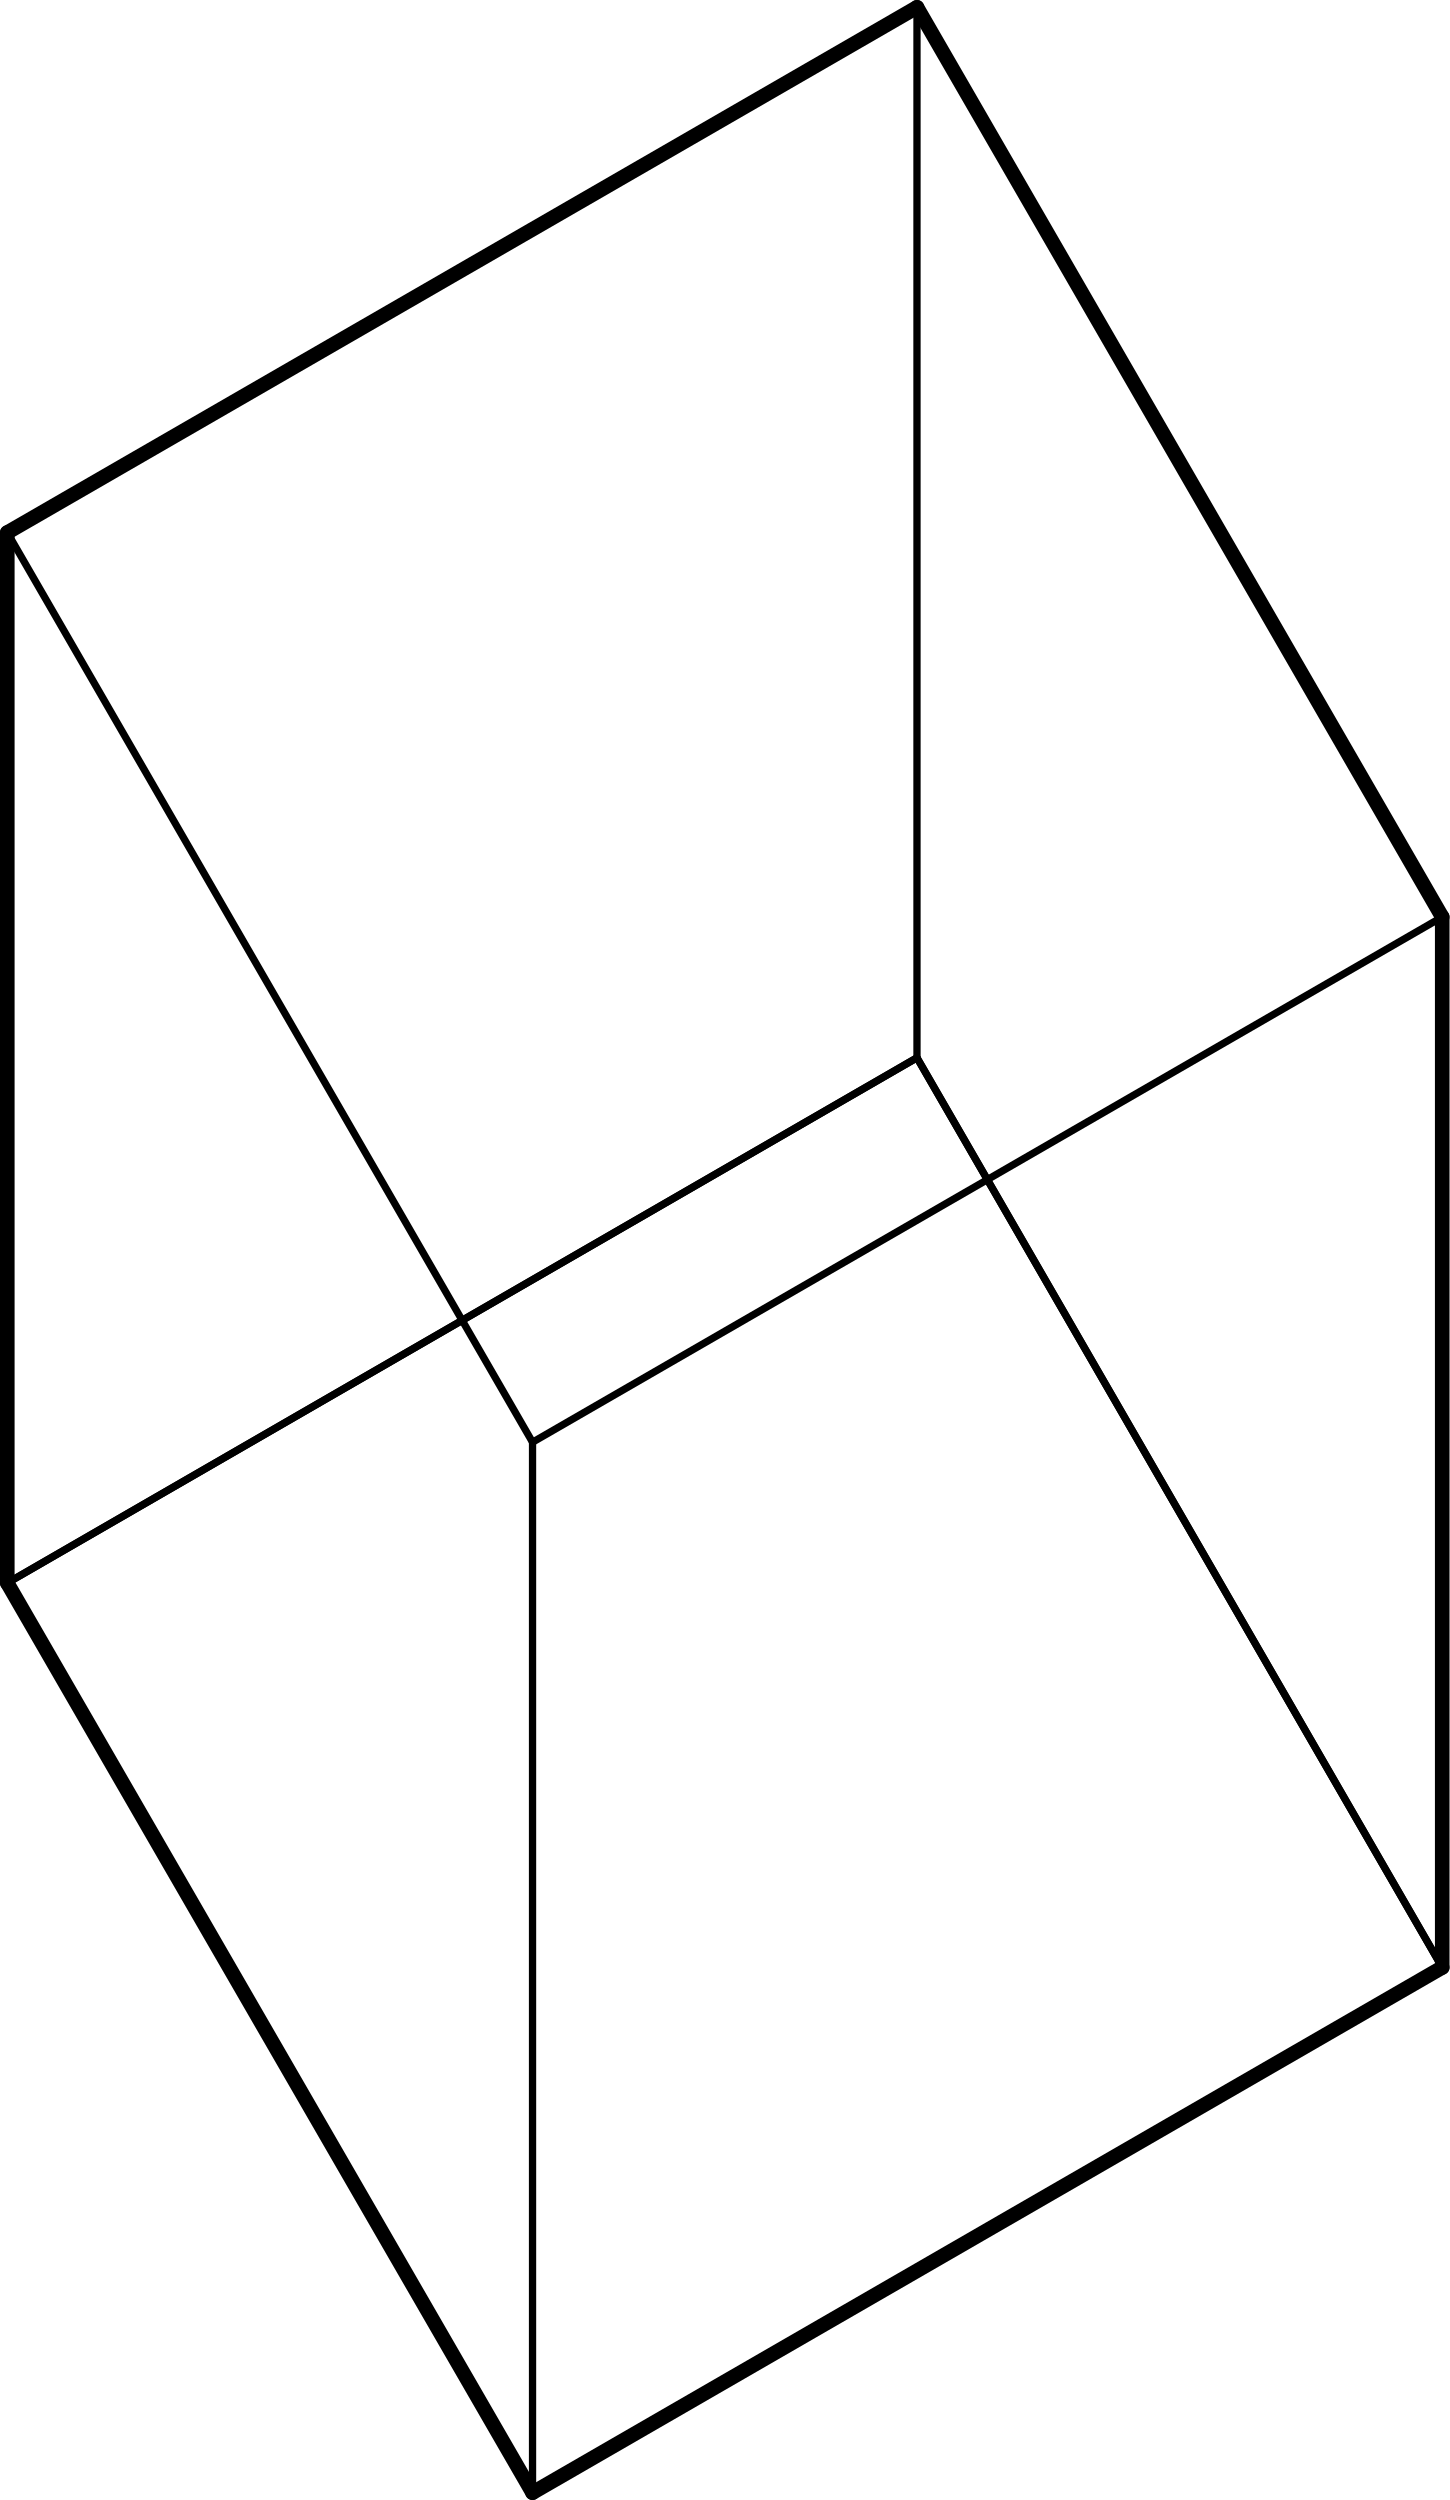
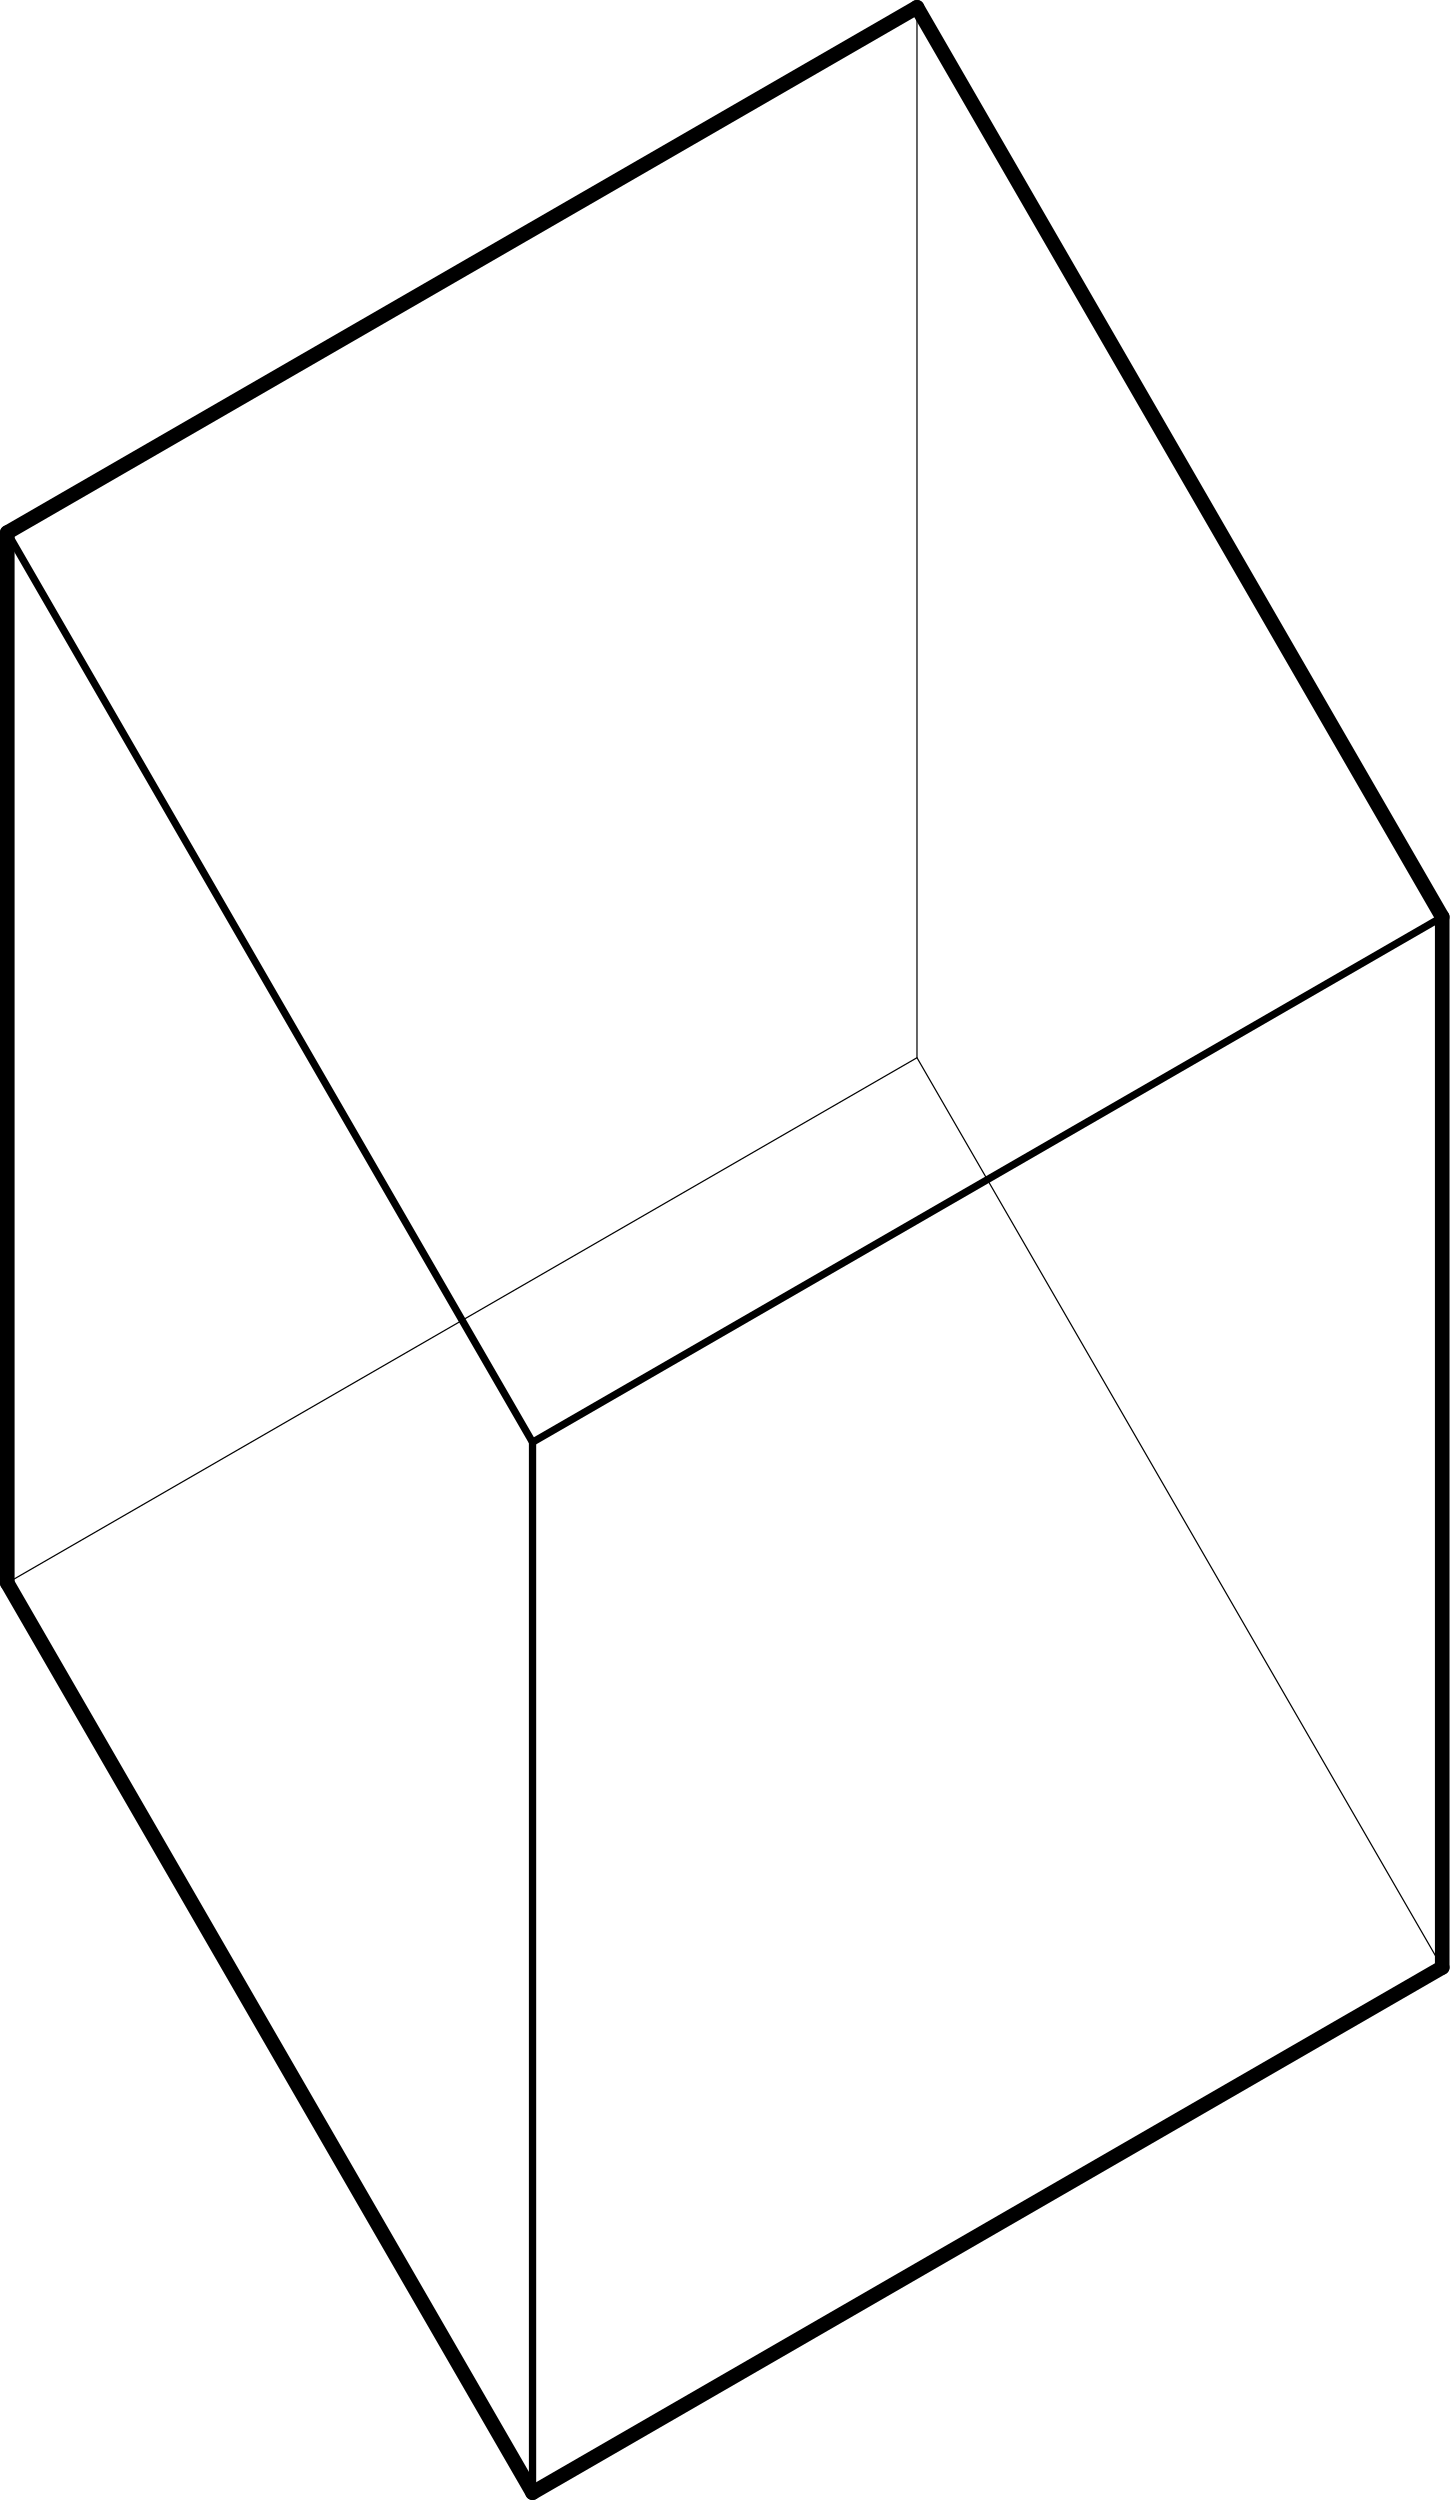
<svg xmlns="http://www.w3.org/2000/svg" version="1.1" id="Default" x="0px" y="0px" viewBox="0 0 1192.2 2056.2" style="enable-background:new 0 0 1192.2 2056.2;" xml:space="preserve">
  <style type="text/css">
- 	.st0{fill:none;stroke:#000000;stroke-width:6;stroke-linecap:round;stroke-linejoin:round;}
- 	.st1{fill:none;stroke:#000000;stroke-width:12;stroke-linecap:round;stroke-linejoin:round;}
+ 	.st0{fill:none;stroke:#000000;stroke-linecap:round;stroke-linejoin:round;}
+ 	.st1{fill:none;stroke:#000000;stroke-width:6;stroke-linecap:round;stroke-linejoin:round;}
+ 	.st2{fill:none;stroke:#000000;stroke-width:12;stroke-linecap:round;stroke-linejoin:round;}
</style>
-   <rect x="164.1" y="1028.1" transform="matrix(0.866 -0.5 0.5 0.866 -650.1923 493.6677)" class="st0" width="864" height="864" />
-   <line class="st0" x1="438" y1="1186.2" x2="1186.2" y2="754.2" />
-   <line class="st0" x1="6" y1="438" x2="438" y2="1186.2" />
-   <line class="st1" x1="754.2" y1="6" x2="6" y2="438" />
-   <line class="st1" x1="1186.2" y1="754.2" x2="754.2" y2="6" />
-   <line class="st1" x1="438" y1="2050.2" x2="1186.2" y2="1618.2" />
-   <line class="st1" x1="6" y1="1302" x2="438" y2="2050.2" />
-   <line class="st0" x1="754.2" y1="870" x2="6" y2="1302" />
-   <line class="st0" x1="1186.2" y1="1618.2" x2="754.2" y2="870" />
-   <line class="st1" x1="1186.2" y1="1618.2" x2="1186.2" y2="754.2" />
-   <line class="st0" x1="438" y1="2050.2" x2="438" y2="1186.2" />
+   <rect x="164.1" y="1028.1" transform="matrix(0.866 -0.5 0.5 0.866 -650.1848 493.6675)" class="st0" width="864" height="864" />
+   <line class="st1" x1="438" y1="1186.2" x2="1186.2" y2="754.2" />
+   <line class="st1" x1="6" y1="438" x2="438" y2="1186.2" />
+   <line class="st2" x1="754.2" y1="6" x2="6" y2="438" />
+   <line class="st2" x1="1186.2" y1="754.2" x2="754.2" y2="6" />
+   <line class="st2" x1="438" y1="2050.2" x2="1186.2" y2="1618.2" />
+   <line class="st2" x1="6" y1="1302" x2="438" y2="2050.2" />
+   <line class="st2" x1="1186.2" y1="1618.2" x2="1186.2" y2="754.2" />
+   <line class="st1" x1="438" y1="2050.2" x2="438" y2="1186.2" />
  <line class="st0" x1="754.2" y1="870" x2="754.2" y2="6" />
-   <line class="st1" x1="6" y1="1302" x2="6" y2="438" />
-   <path class="st0" d="M970.2,380.1" />
-   <path class="st0" d="M222,812.1" />
-   <path class="st0" d="M380.1,222" />
-   <path class="st0" d="M812.1,970.2" />
-   <path class="st0" d="M970.2,1244.1" />
-   <path class="st0" d="M222,1676.1" />
-   <path class="st0" d="M380.1,1086" />
-   <path class="st0" d="M812.1,1834.2" />
-   <path class="st0" d="M1186.2,1186.2" />
-   <path class="st0" d="M438,1618.2" />
-   <path class="st0" d="M812.1,970.2" />
-   <path class="st0" d="M812.1,1834.2" />
-   <path class="st0" d="M754.2,438" />
-   <path class="st0" d="M1186.2,1186.2" />
-   <path class="st0" d="M970.2,380.1" />
-   <path class="st0" d="M970.2,1244.1" />
-   <path class="st0" d="M6,870" />
-   <path class="st0" d="M754.2,438" />
-   <path class="st0" d="M380.1,222" />
-   <path class="st0" d="M380.1,1086" />
-   <path class="st0" d="M438,1618.2" />
-   <path class="st0" d="M6,870" />
-   <path class="st0" d="M222,812.1" />
-   <path class="st0" d="M222,1676.1" />
+   <line class="st2" x1="6" y1="1302" x2="6" y2="438" />
+   <path class="st1" d="M970.2,380.1" />
+   <path class="st1" d="M222,812.1" />
+   <path class="st1" d="M380.1,222" />
+   <path class="st1" d="M812.1,970.2" />
+   <path class="st1" d="M970.2,1244.1" />
+   <path class="st1" d="M222,1676.1" />
+   <path class="st1" d="M380.1,1086" />
+   <path class="st1" d="M812.1,1834.2" />
+   <path class="st1" d="M1186.2,1186.2" />
+   <path class="st1" d="M438,1618.2" />
+   <path class="st1" d="M812.1,970.2" />
+   <path class="st1" d="M812.1,1834.2" />
+   <path class="st1" d="M754.2,438" />
+   <path class="st1" d="M1186.2,1186.2" />
+   <path class="st1" d="M970.2,380.1" />
+   <path class="st1" d="M970.2,1244.1" />
+   <path class="st1" d="M6,870" />
+   <path class="st1" d="M754.2,438" />
+   <path class="st1" d="M380.1,222" />
+   <path class="st1" d="M380.1,1086" />
+   <path class="st1" d="M438,1618.2" />
+   <path class="st1" d="M6,870" />
+   <path class="st1" d="M222,812.1" />
+   <path class="st1" d="M222,1676.1" />
</svg>
